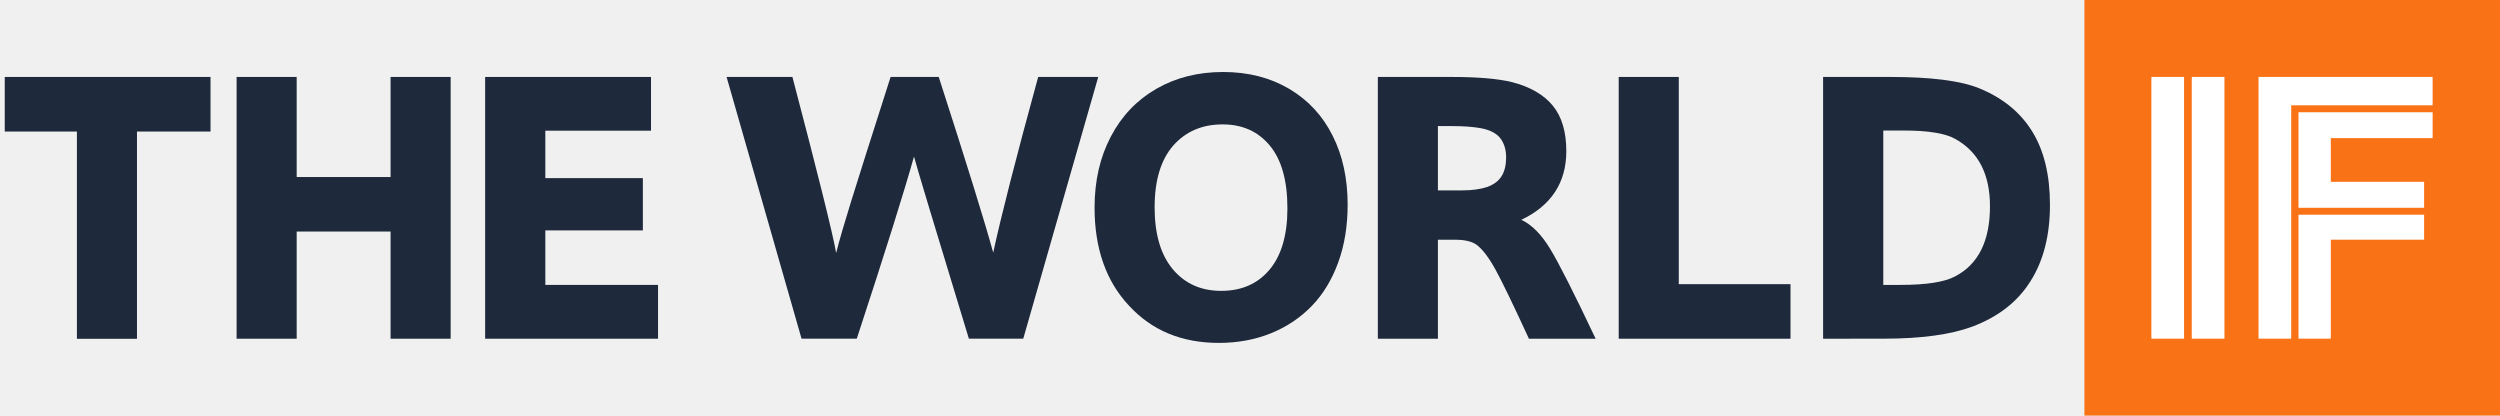
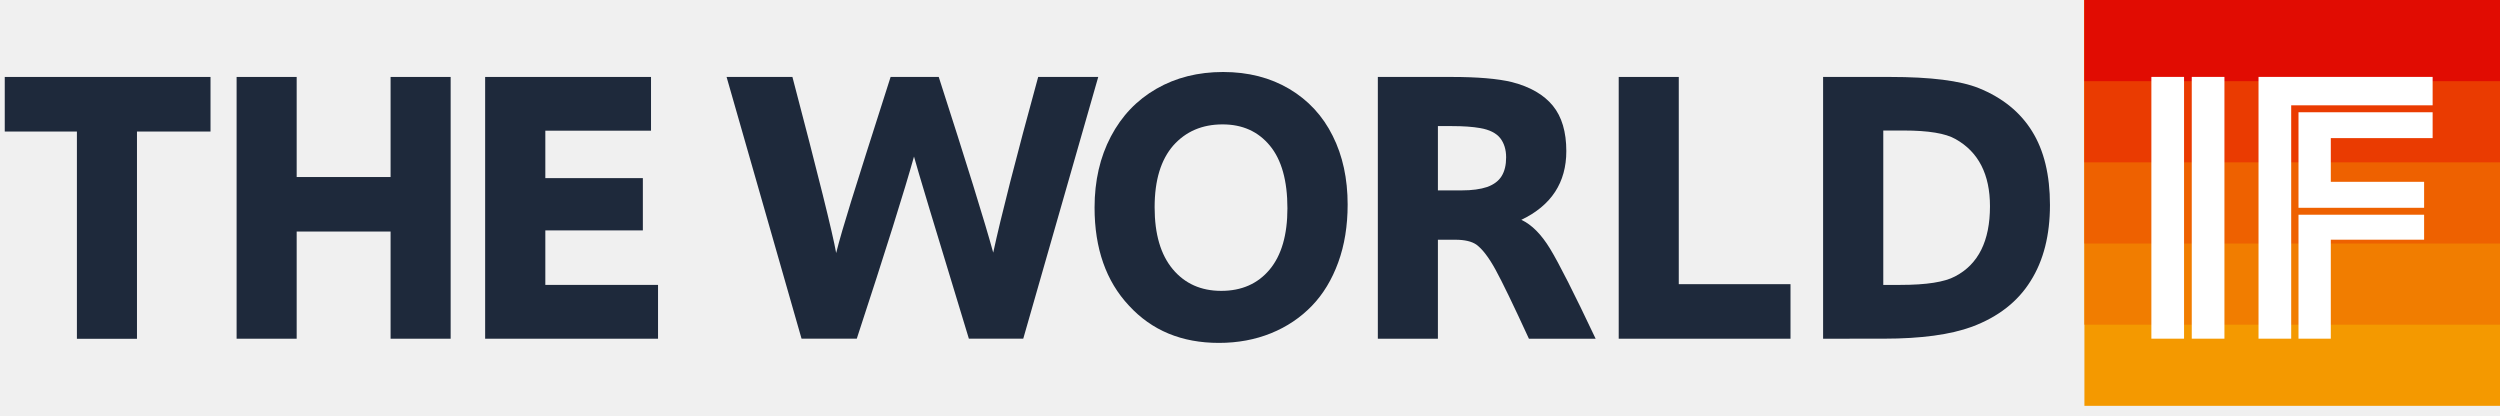
<svg xmlns="http://www.w3.org/2000/svg" version="1.1" id="Layer_1" x="0px" y="0px" viewBox="0 0 6160 1024" style="enable-background:new 0 0 6160 1024;" xml:space="preserve">
  <style type="text/css">
	.st0{fill:#f97316;}
	.st1{fill:#1e293b;}
	.st2{fill:#3EA8DF;}
    .st3{fill:#FFFFFF;}
</style>
-   <rect x="5136" class="st0" width="1024" height="1024" />
+   <g>
+     <rect x="5136" fill="#f49900" width="1024" height="1000" />
+     <rect x="5136" fill="#f17d00" width="1024" height="800" />
+     <rect x="5136" fill="#ee6100" width="1024" height="600" />
+     <rect x="5136" fill="#ea3b01" width="1024" height="400" />
+     <rect x="5136" fill="#e10c02" width="1024" height="200" />
+   </g>
  <rect x="5301" y="189.5" class="st3" width="80.5" height="645" />
  <rect x="5400.5" y="189.5" class="st3" width="80.5" height="645" />
  <polyline class="st3" points="5994,259.5 5994,189.5 5565,189.5 5565,834.5 5645.5,834.5 5645.5,259.5 " />
  <polygon class="st3" points="5663.5,529.1 5663.5,834.5 5743.1,834.5 5743.1,590.6 5973,590.6 5973,529.1 " />
  <polygon class="st3" points="5994,340.3 5994,276.6 5663.5,276.6 5663.5,512 5973,512 5973,448 5743.1,448 5743.1,340.3 " />
  <path class="st1" d="M11.7,324.1V189.6h507v134.5H337.5v510.7h-148V324.1H11.7z" />
  <path class="st1" d="M583,834.6v-645h148v246.6h231.4V189.6h148v645h-148V570.5H731v264.1H583z" />
  <path class="st1" d="M1195.4,834.6v-645h408.7V322h-260.4v116.9H1584v128.8h-240.3V702h277.7v132.6H1195.4z" />
  <path class="st1" d="M1790.3,189.6l162.2-0.1c63.3,240.9,99.3,385.5,107.8,433.9c7.6-30.8,20.1-73.1,36.8-127  c16.7-54.2,49.3-156.5,97.4-306.9H2313c68.5,212.3,113.3,356.5,134.3,433c19.2-88.9,56-233.2,110.8-433h148l-184.8,645h-134  c-83.1-272.6-128.2-422.2-135.2-448.7c-23.1,82.5-70,232.5-141,448.7H1975L1790.3,189.6z" />
  <path class="st1" d="M2697,511.4c0-65.8,13.4-124.2,40.2-175.1s64-89.8,112.1-117.5s102.9-41.4,164.4-41.4  c62.1,0,116.3,14,163.2,41.7c46.9,28,82.5,66.4,106.9,115.7c24.7,49,36.8,105.7,36.8,169.3c0,52.1-7.6,99.6-23.1,142.2  s-37.2,78.6-65.2,107.5s-61.5,51.5-100.5,67.3s-81.9,23.8-128.5,23.8c-91.4,0-165.1-30.5-221.4-91.7  C2725.3,692.9,2697,612.2,2697,511.4z M2845,510.8c0,66.1,14.9,116.9,44.8,152.6c29.8,35.6,69.7,53.3,119.4,53.3  c49.9,0,89.8-17.4,119.1-52.4c29.2-35,43.9-85.3,43.9-151c0-67.9-14.3-119.4-43.2-154.4s-67.6-52.4-116.6-52.4  c-50.2,0-90.7,17.4-121.5,52.1C2860.5,393.6,2845,443.8,2845,510.8z" />
  <path class="st1" d="M3395,834.6v-645h181.2c64.6,0,114.2,4.2,149.2,12.7c45.1,11.6,78.6,31.1,100.8,58.2s33.2,64.6,33.2,111.8  c0,77.3-36.8,134-110.8,169.3c25.9,12.2,49.3,35.9,71,71.6c21.6,35.6,59.1,109.4,112.1,221.5h-164.4c-38.1-82.8-65.5-139.6-82.2-170  c-16.7-30.5-32.6-51.2-47.5-62.1c-11.6-7.9-28.9-11.9-51.8-11.9H3543v244L3395,834.6L3395,834.6z M3543,469.1h59.4  c24.4,0,45.1-2.7,62.4-8.5c16.4-6.1,28-14.9,35.3-26.8s11-27.1,11-46c0-19.2-4.9-35-14.6-47.5c-9.7-12.2-26.2-20.7-49.3-24.7  c-18.6-3.3-41.7-4.9-69.4-4.9H3543V469.1L3543,469.1z" />
  <path class="st1" d="M3988.5,834.6v-645h148v510.6h275.3v134.4H3988.5z" />
  <path class="st1" d="M4492.1,834.6v-645h164.8c100.2,0,173,9.1,219,27.6c57.9,23.5,101.7,58.8,131,106  c29.5,47.2,44.2,107.8,44.2,181.8c0,74.3-15.8,137.1-47.8,187.6c-31.7,50.9-79.8,88.3-144.1,112.4c-53,19.5-125.5,29.5-217.2,29.5  L4492.1,834.6L4492.1,834.6z M4640.5,702h42c64,0,109-7,134.9-21c57.3-29.8,85.9-87.4,85.9-172.7c0-78.6-28.3-134-85-165.7  c-24.4-14-67-21-127.3-21h-50.6V702H4640.5z" />
</svg>
